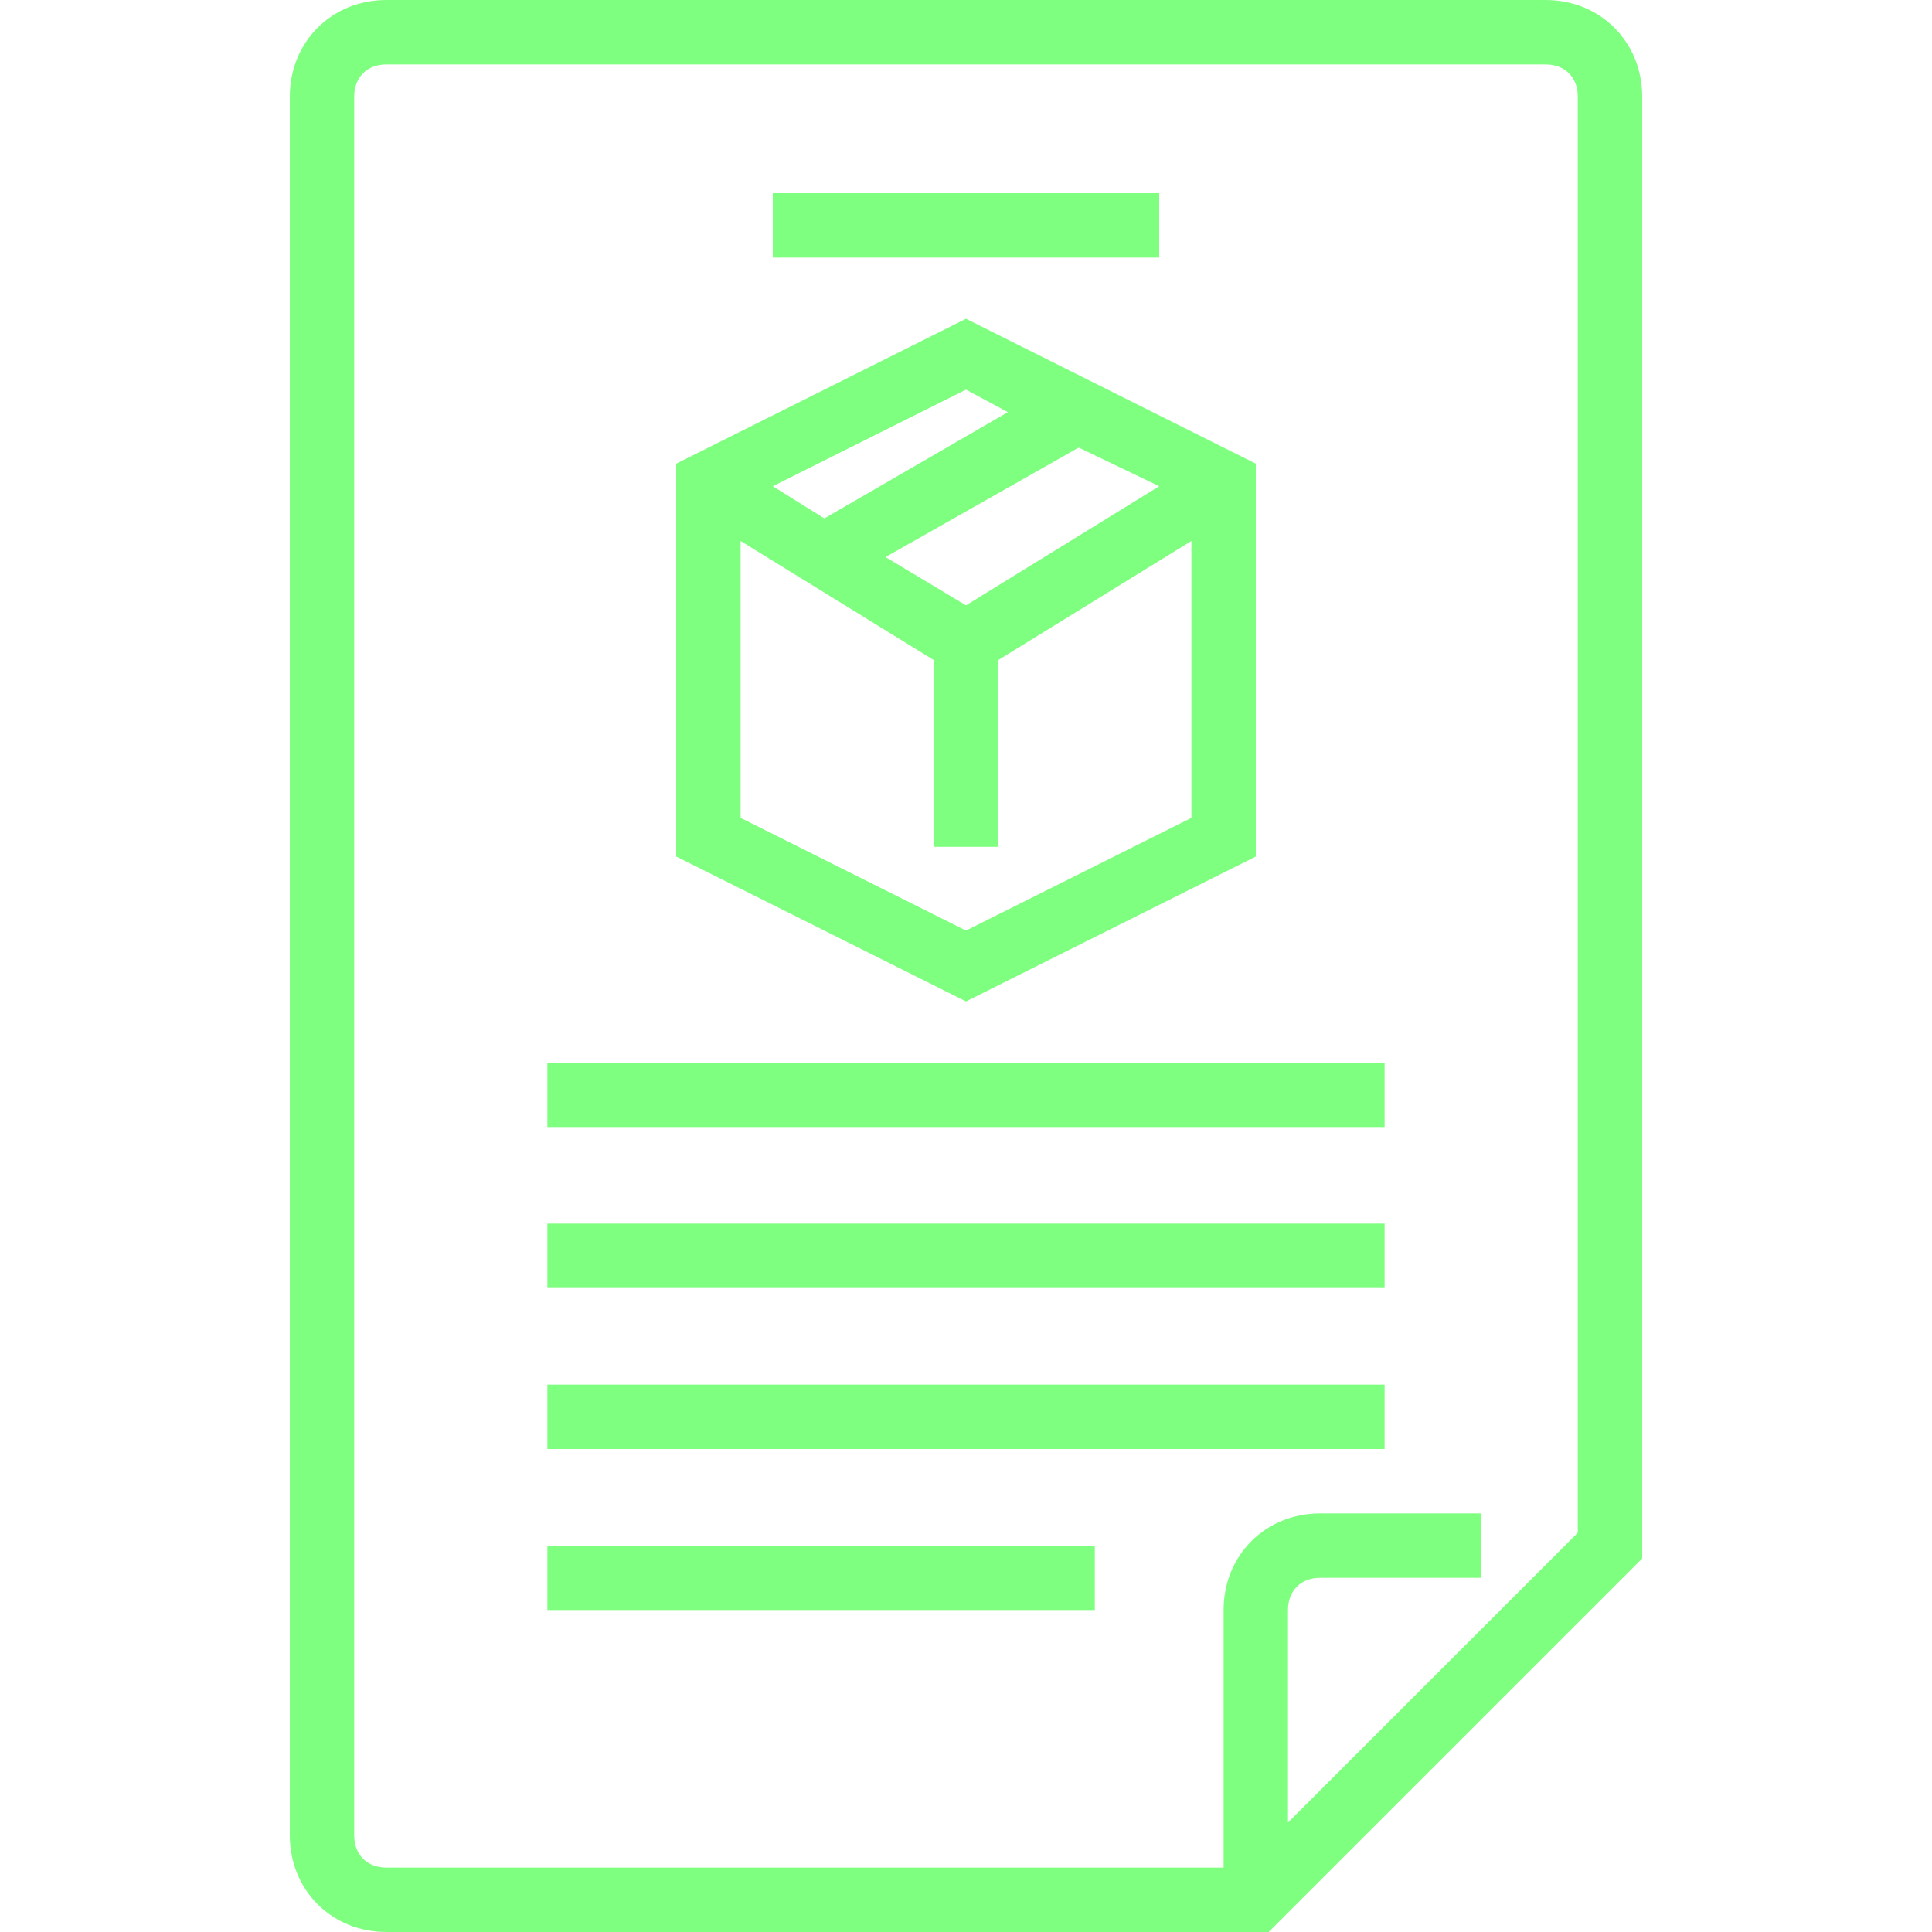
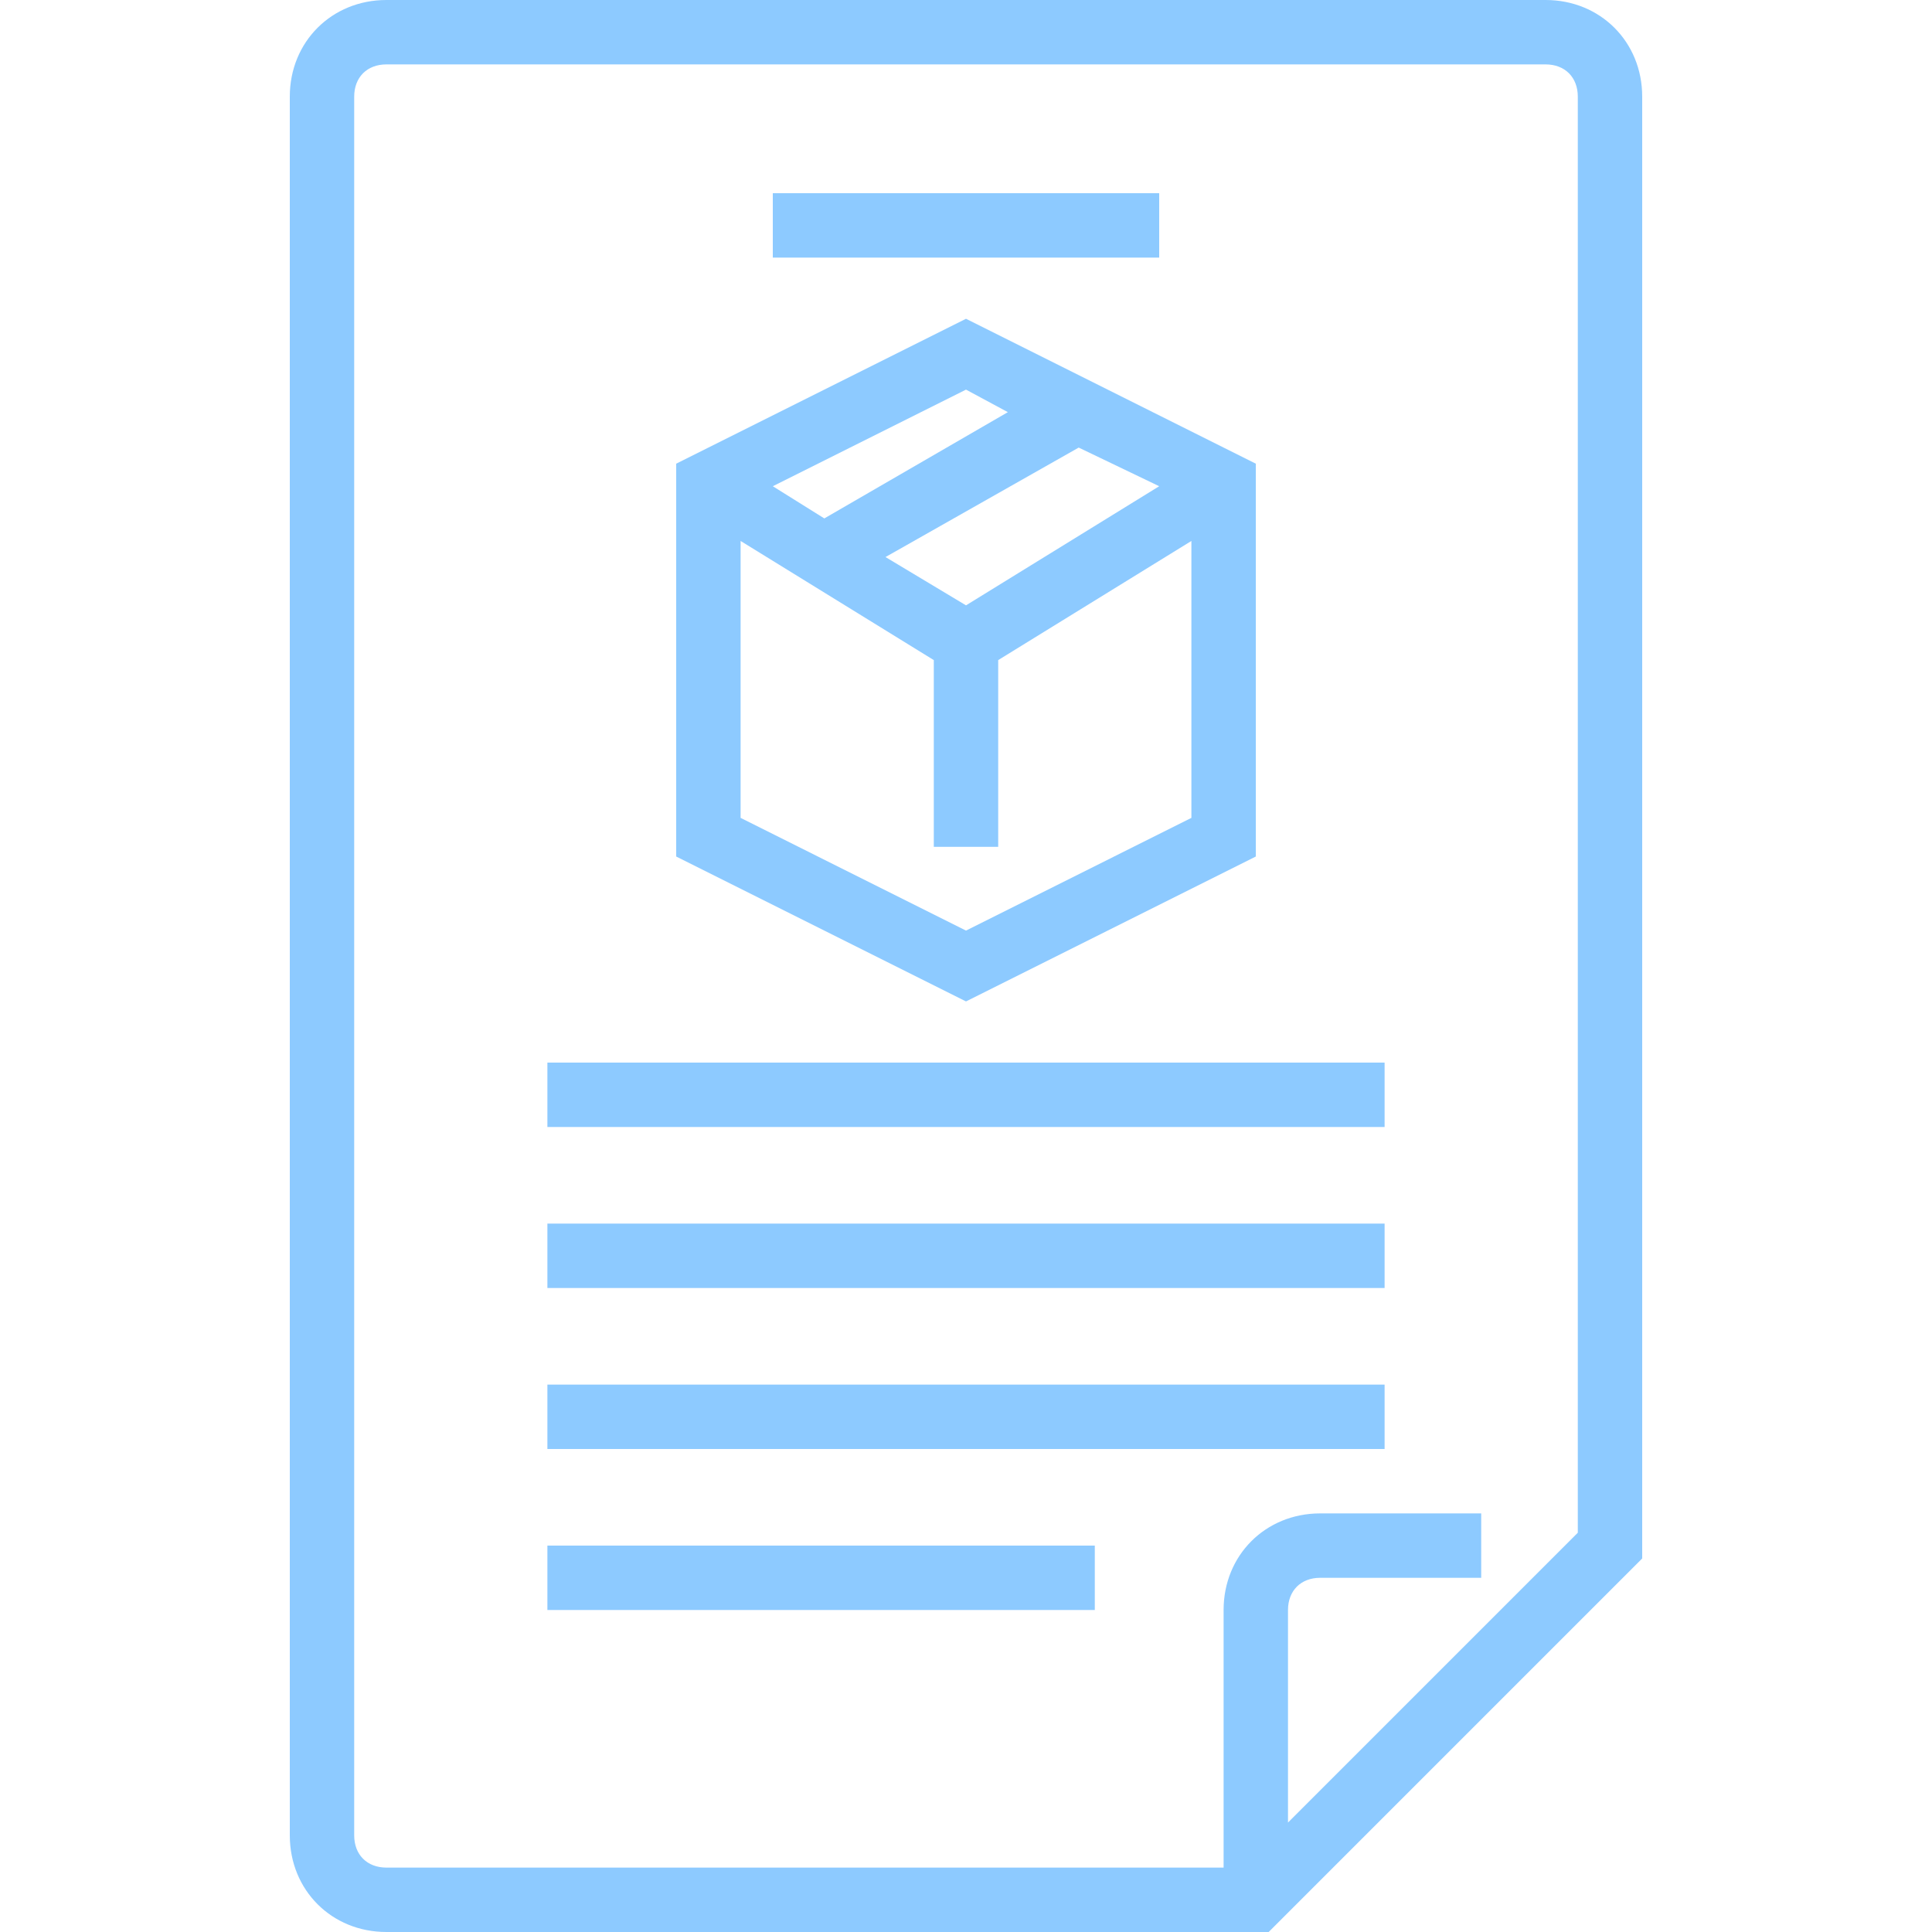
<svg xmlns="http://www.w3.org/2000/svg" height="480pt" viewBox="-72 0 480 480" width="480pt" version="1.1" id="svg16">
  <defs id="defs20" />
-   <path d="m312 0h-288c-13.602 0-24 10.398-24 24v432c0 13.602 10.398 24 24 24h219.199l92.801-92.801v-363.199c0-13.602-10.398-24-24-24zm8 380.801-72 72v-52.801c0-4.801 3.199-8 8-8h40v-16h-40c-13.602 0-24 10.398-24 24v64h-208c-4.801 0-8-3.199-8-8v-432c0-4.801 3.199-8 8-8h288c4.801 0 8 3.199 8 8zm0 0" id="path2" style="fill:#7fff7f" />
-   <path d="m120 48h96v16h-96zm0 0" id="path4" style="fill:#7fff7f" />
-   <path d="m64 264h208v16h-208zm0 0" id="path6" style="fill:#7fff7f" />
-   <path d="m64 304h208v16h-208zm0 0" id="path8" style="fill:#7fff7f" />
-   <path d="m64 344h208v16h-208zm0 0" id="path10" style="fill:#7fff7f" />
-   <path d="m64 384h136v16h-136zm0 0" id="path12" style="fill:#7fff7f" />
-   <path d="m240 212.801v-97.602l-72-36-72 36v97.602l72 36zm-72-62.402-20-12 48-27.199 20 9.602zm10.398-48-45.598 26.402-12.801-8 48-24zm-66.398 32 48 29.602v46.398h16v-46.398l48-29.602v68.801l-56 28-56-28zm0 0" id="path14" style="fill:#7fff7f" />
+   <path d="m312 0h-288c-13.602 0-24 10.398-24 24v432c0 13.602 10.398 24 24 24h219.199l92.801-92.801v-363.199c0-13.602-10.398-24-24-24zm8 380.801-72 72v-52.801c0-4.801 3.199-8 8-8h40v-16h-40c-13.602 0-24 10.398-24 24v64h-208c-4.801 0-8-3.199-8-8v-432c0-4.801 3.199-8 8-8h288c4.801 0 8 3.199 8 8zm0 0" id="path2" style="fill:#8dcaff;fill-opacity:1" />
+   <path d="m120 48h96v16h-96zm0 0" id="path4" style="fill:#8dcaff;fill-opacity:1" />
+   <path d="m64 264h208v16h-208zm0 0" id="path6" style="fill:#8dcaff;fill-opacity:1" />
+   <path d="m64 304h208v16h-208zm0 0" id="path8" style="fill:#8dcaff;fill-opacity:1" />
+   <path d="m64 344h208v16h-208zm0 0" id="path10" style="fill:#8dcaff;fill-opacity:1" />
+   <path d="m64 384h136v16h-136zm0 0" id="path12" style="fill:#8dcaff;fill-opacity:1" />
+   <path d="m240 212.801v-97.602l-72-36-72 36v97.602l72 36zm-72-62.402-20-12 48-27.199 20 9.602zm10.398-48-45.598 26.402-12.801-8 48-24zm-66.398 32 48 29.602v46.398h16v-46.398l48-29.602v68.801l-56 28-56-28zm0 0" id="path14" style="fill:#8dcaff;fill-opacity:1" />
</svg>
